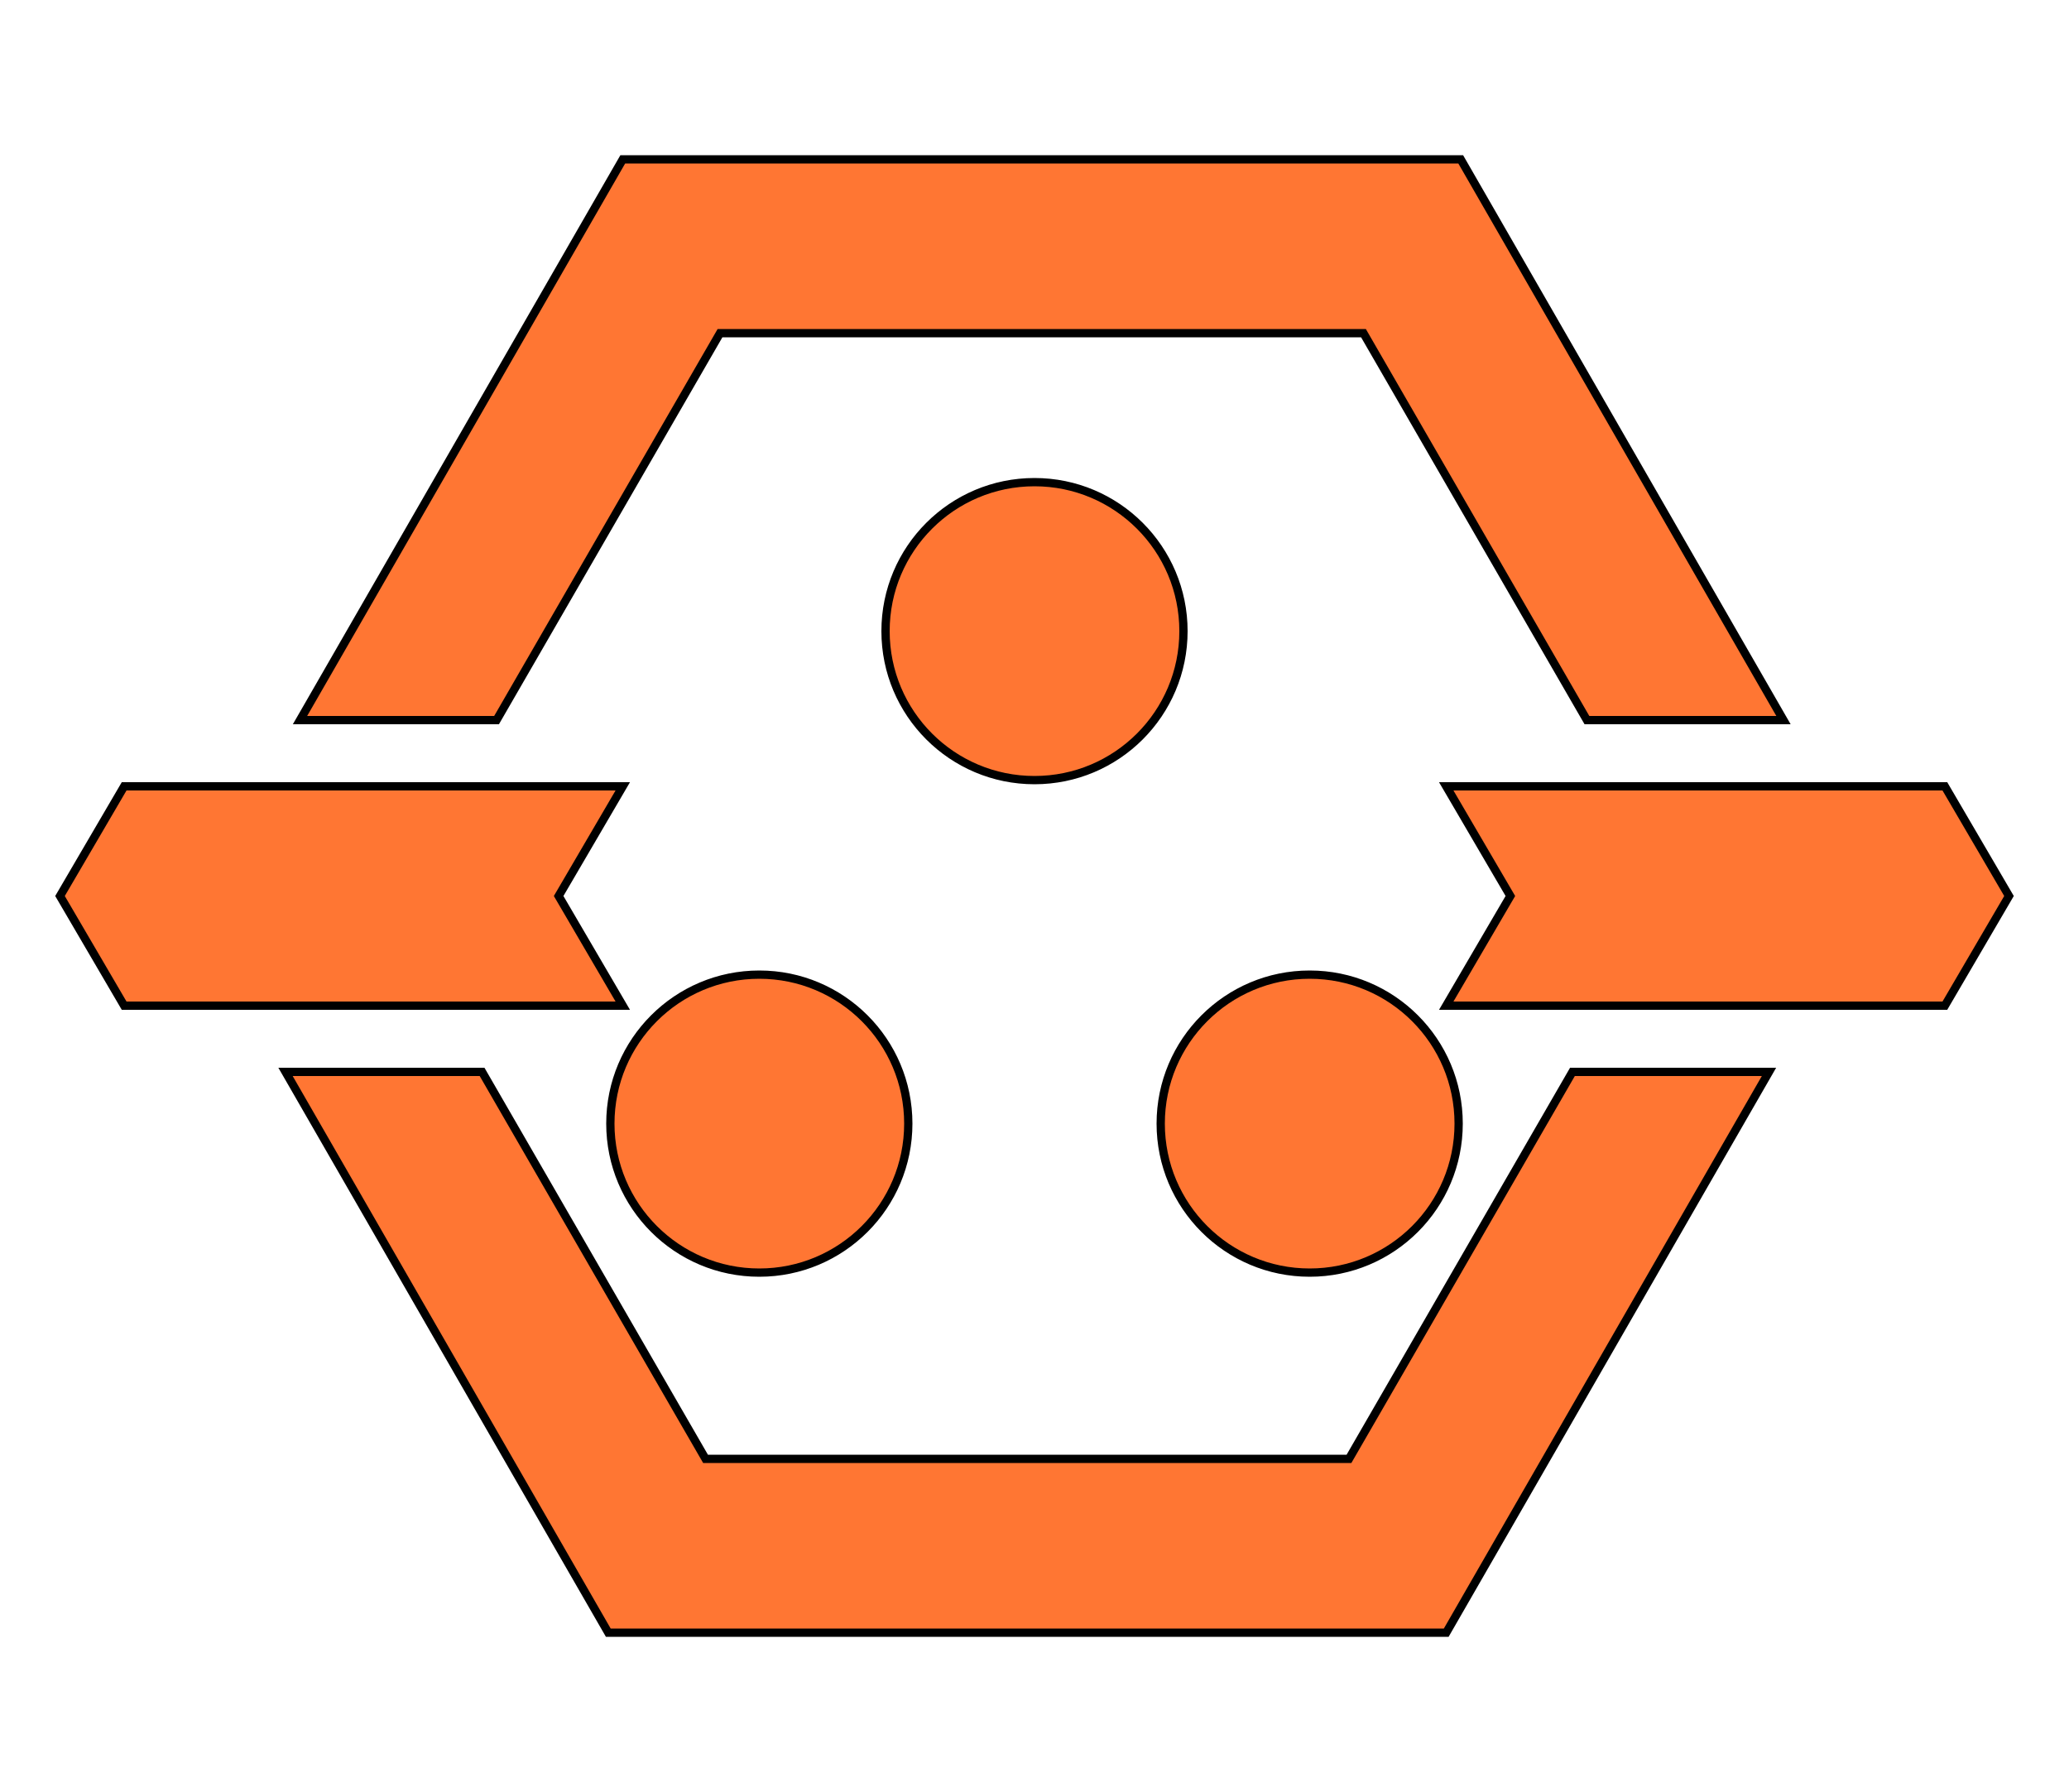
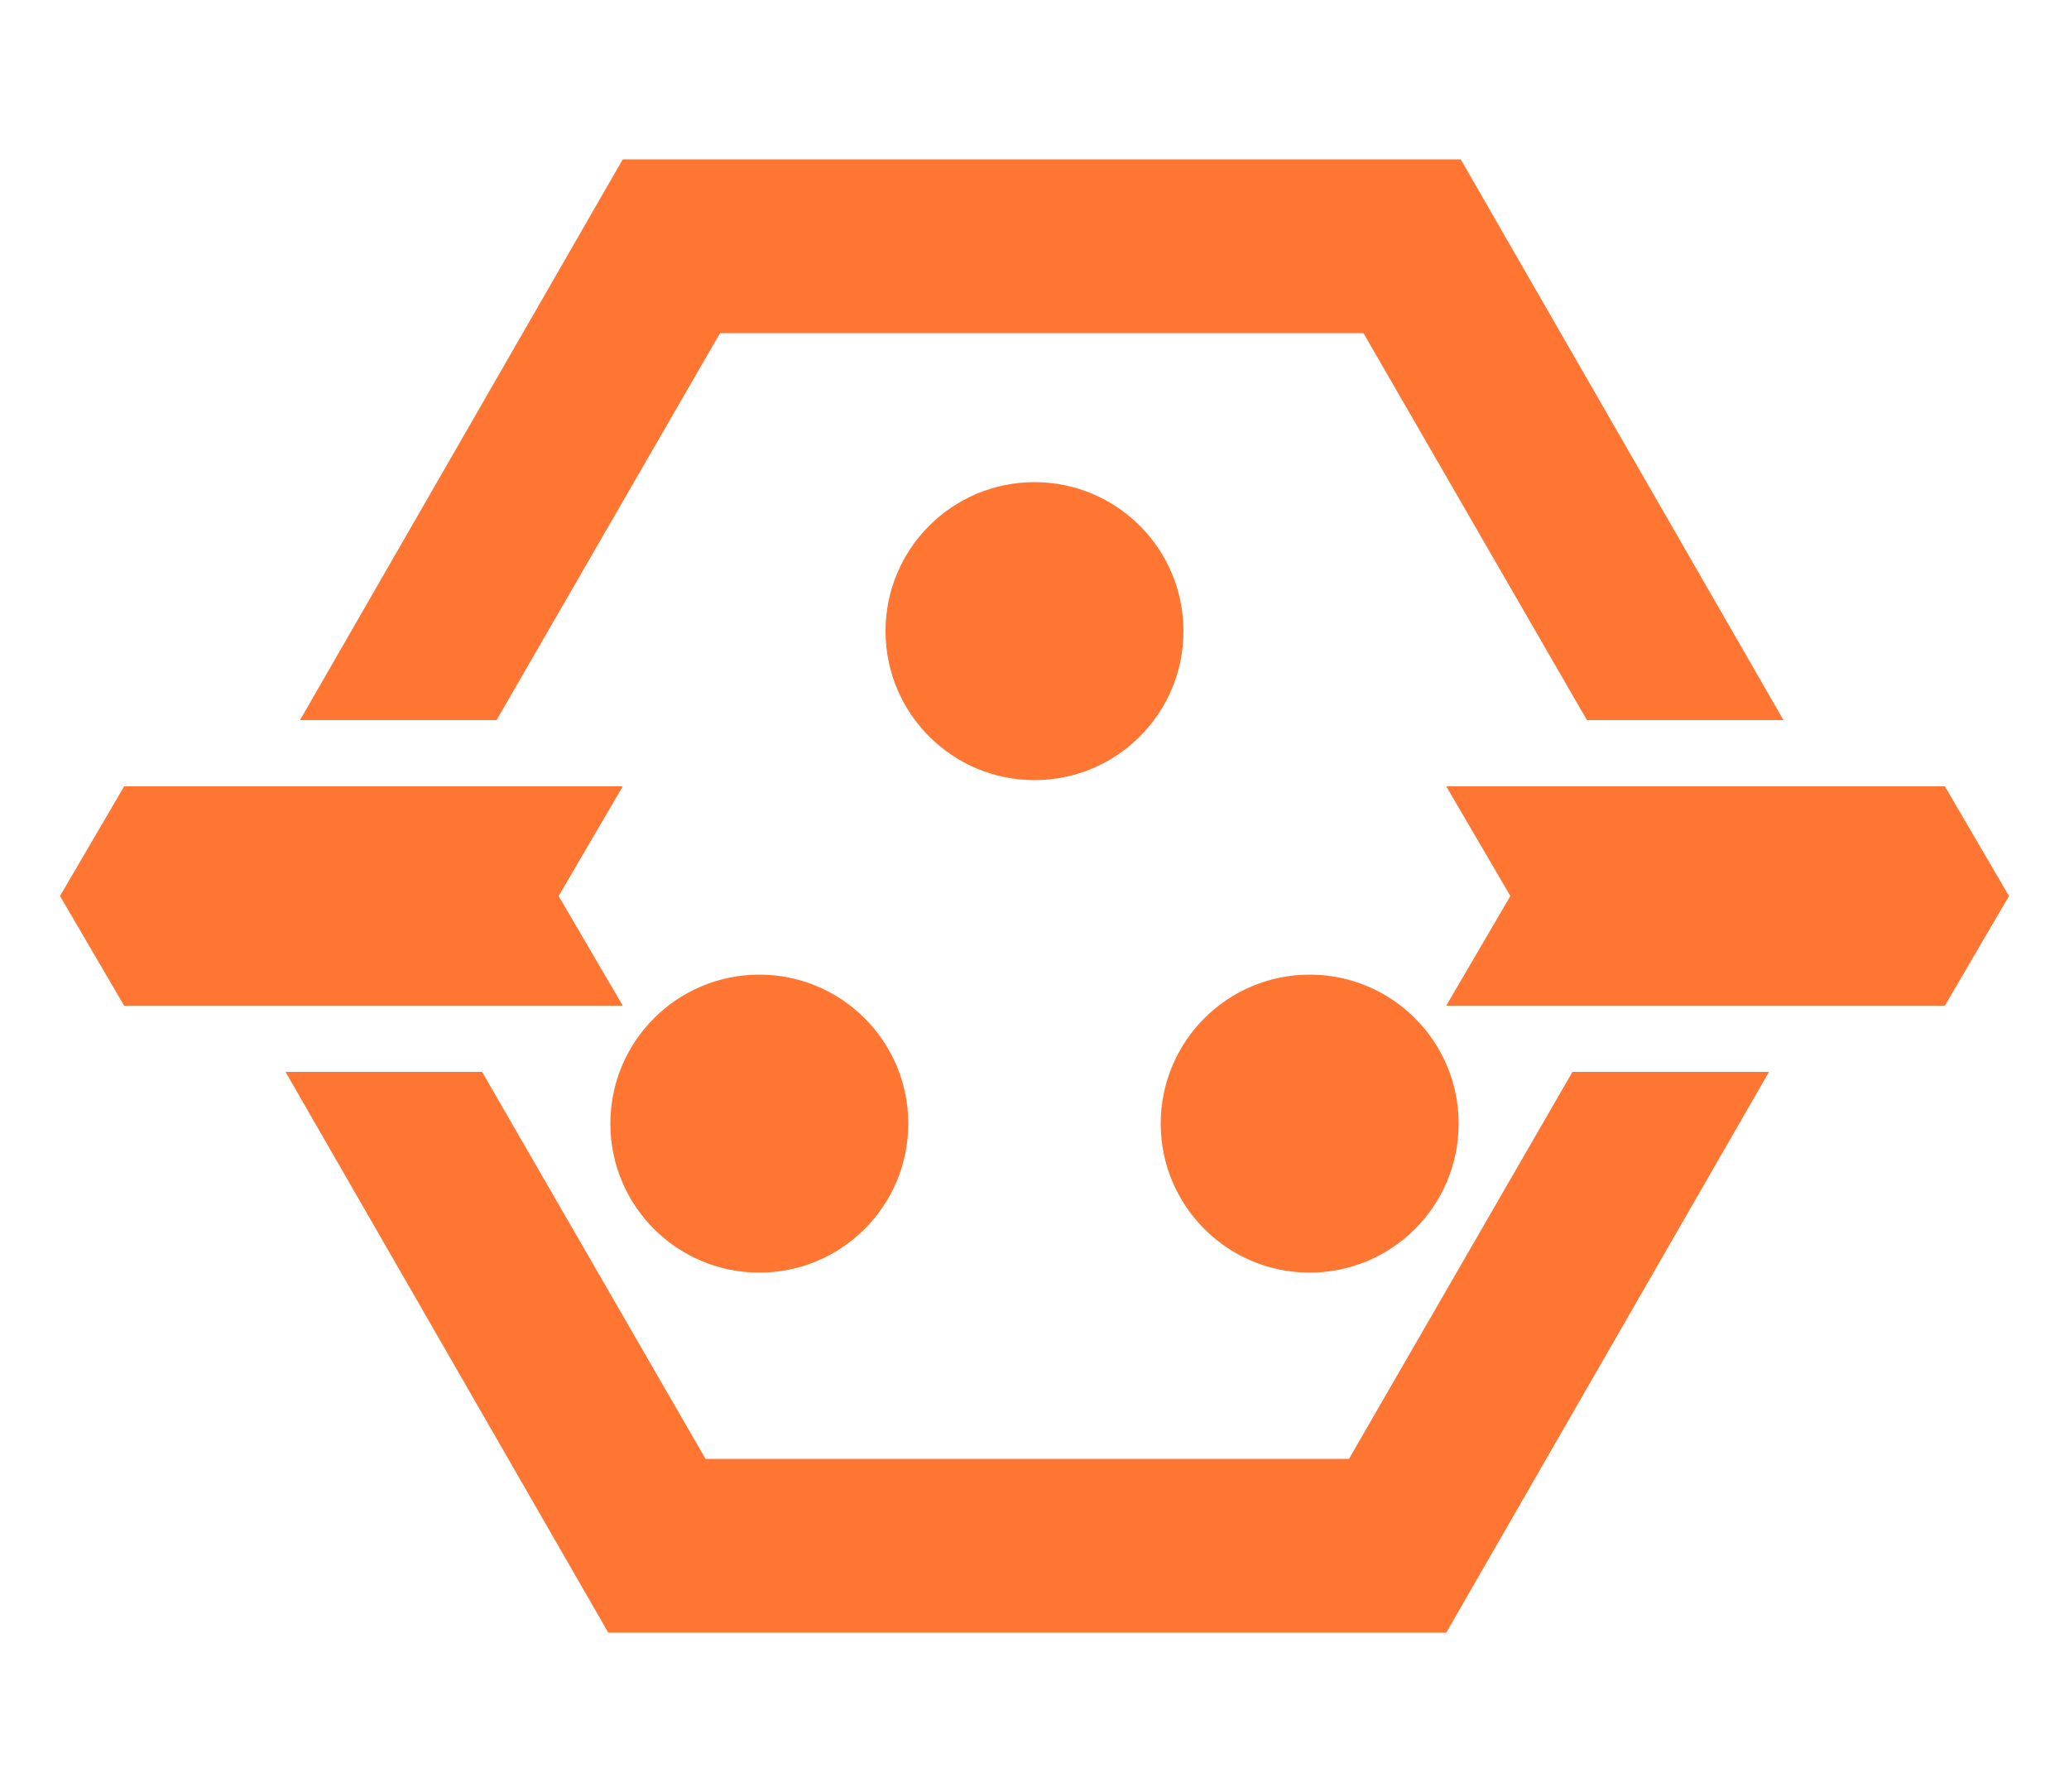
<svg xmlns="http://www.w3.org/2000/svg" xmlns:xlink="http://www.w3.org/1999/xlink" viewBox="0 0 1000 866">
  <style>
* {
-     stroke: #000;
-     stroke-width: 4;
    fill: #ff7633;
}
</style>
  <g id="g">
    <path d="         m   60,380             241,0             -31,53             31,53             -241,0             -31,-53         z" />
    <path d="         m   301,77             405,0             156,271             -95,0             -108,-187             -311,0             -108,187             -95,0         z" />
  </g>
  <use xlink:href="#g" transform="rotate(180, 500, 433)" />
  <circle id="c" cx="500" cy="305" r="72" />
  <use xlink:href="#c" transform="translate(-133,238)" />
  <use xlink:href="#c" transform="translate(133,238)" />
</svg>
